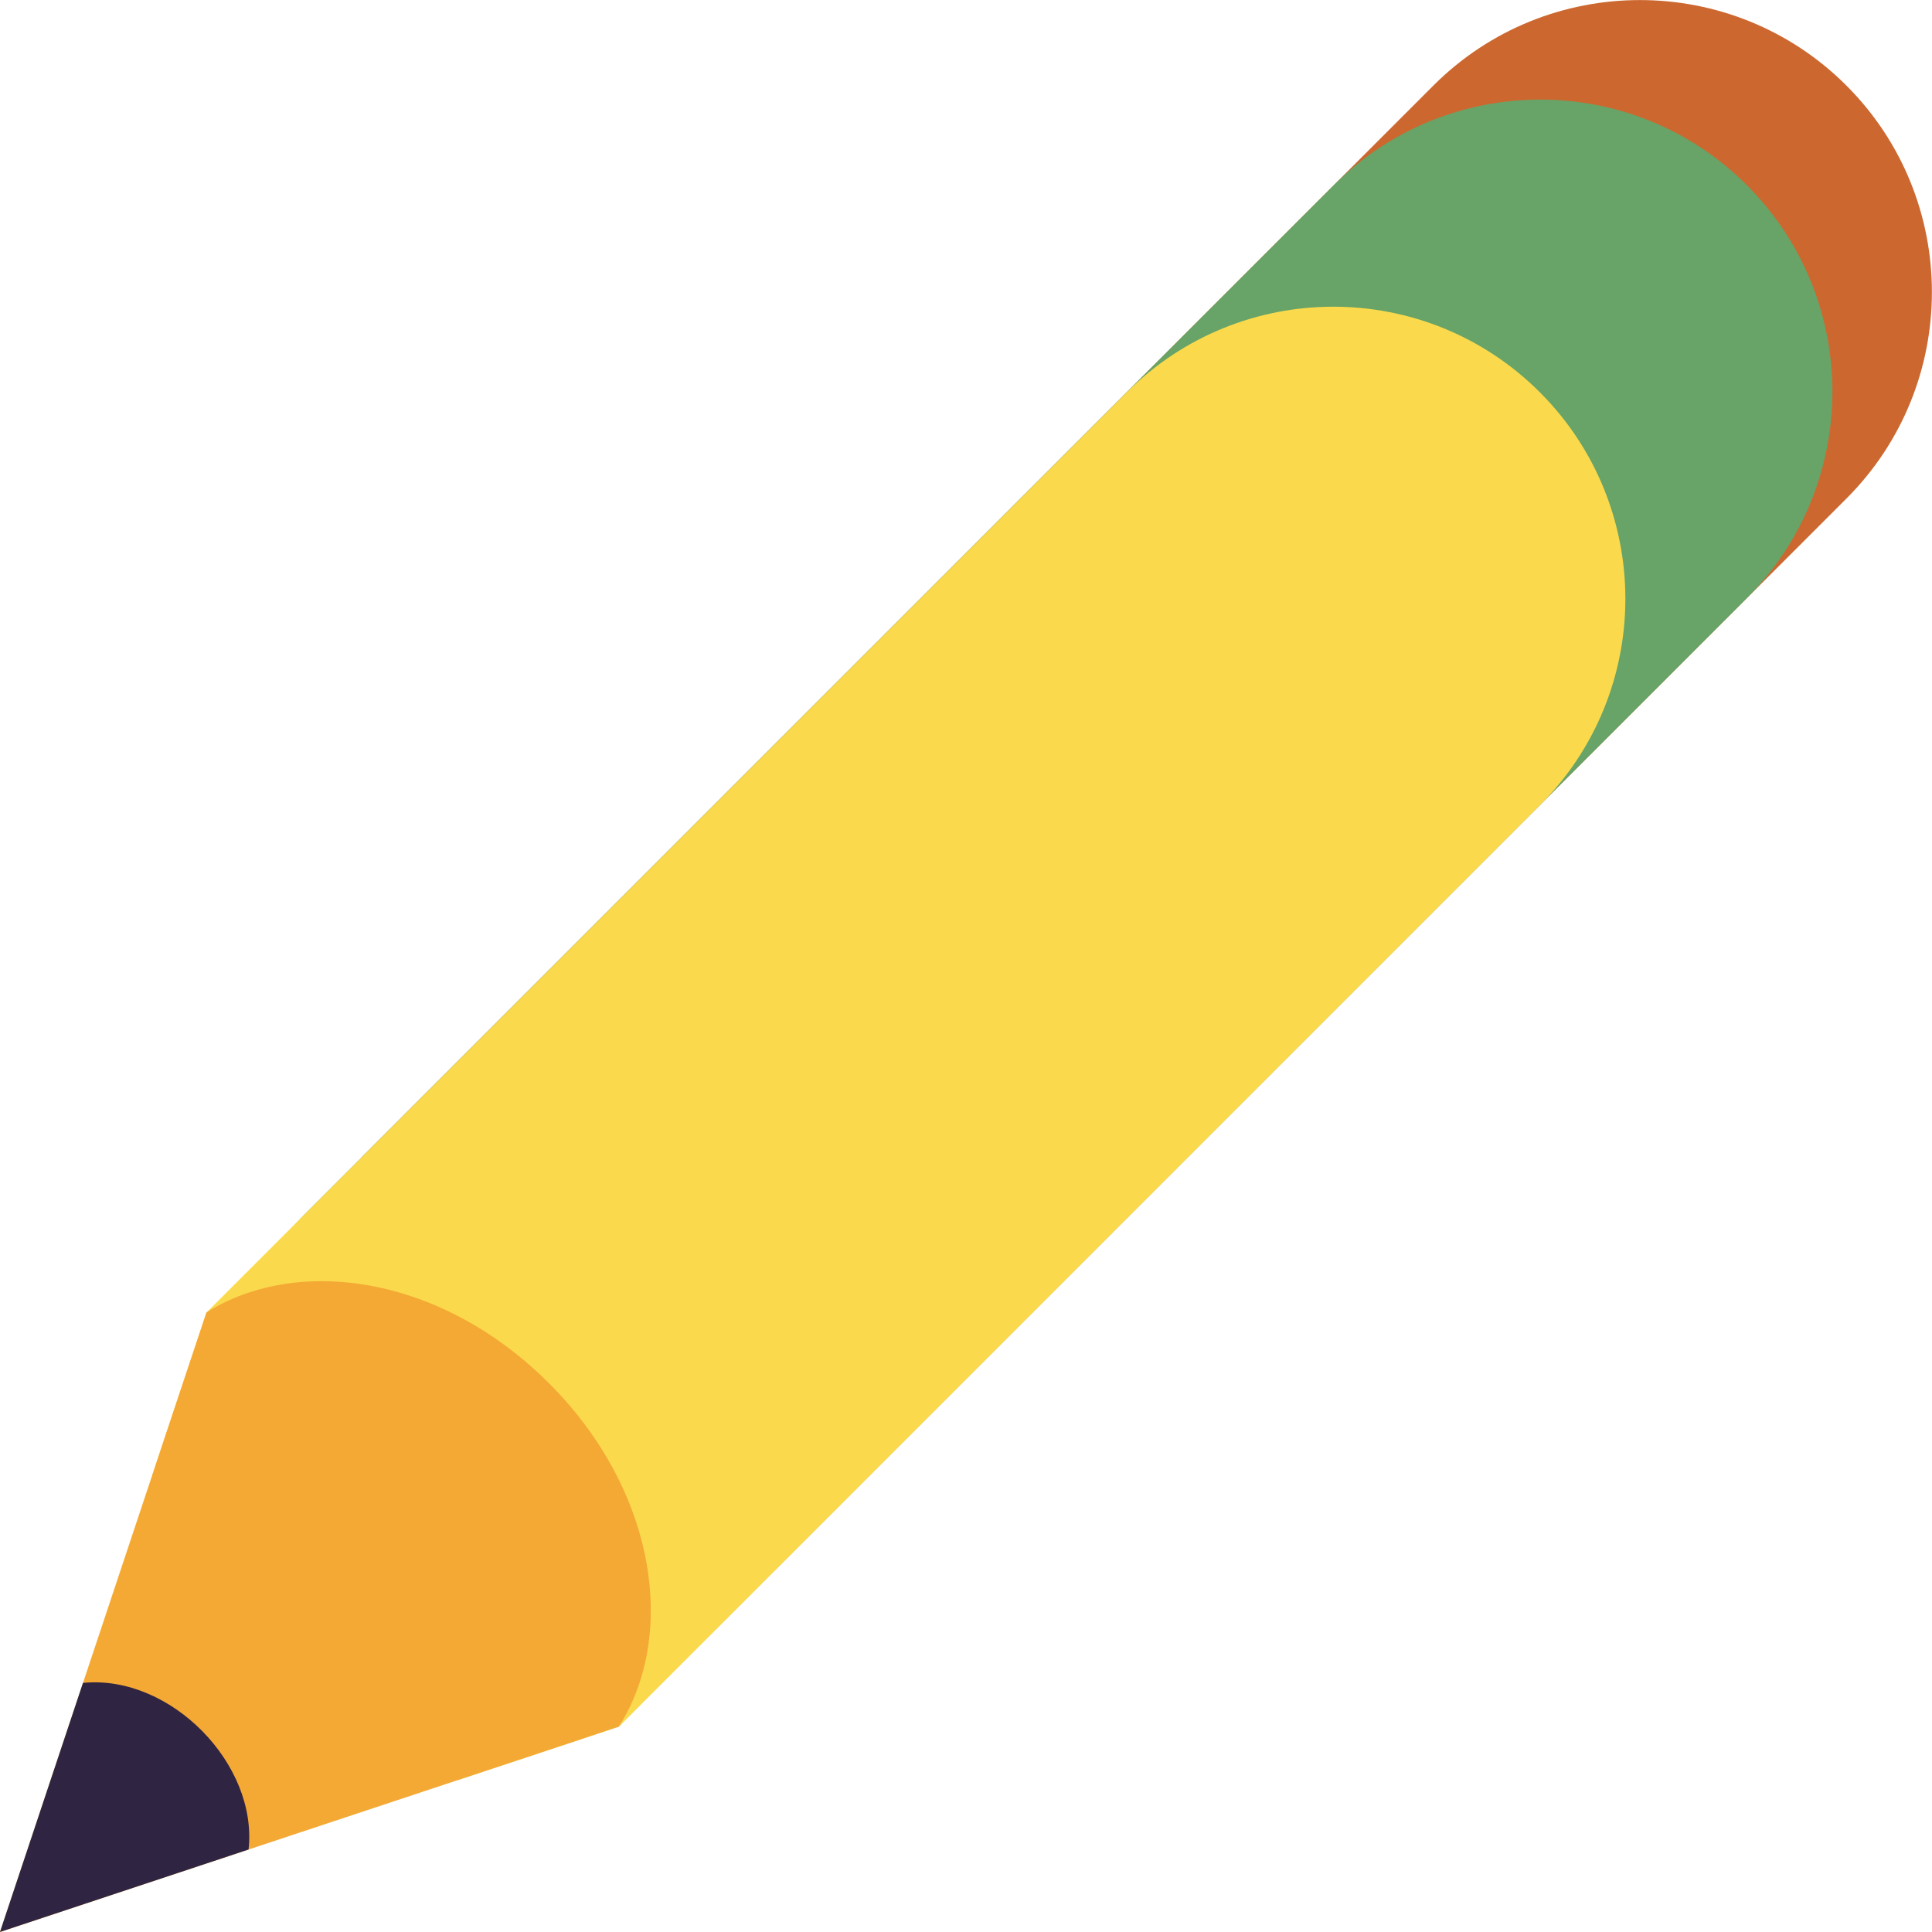
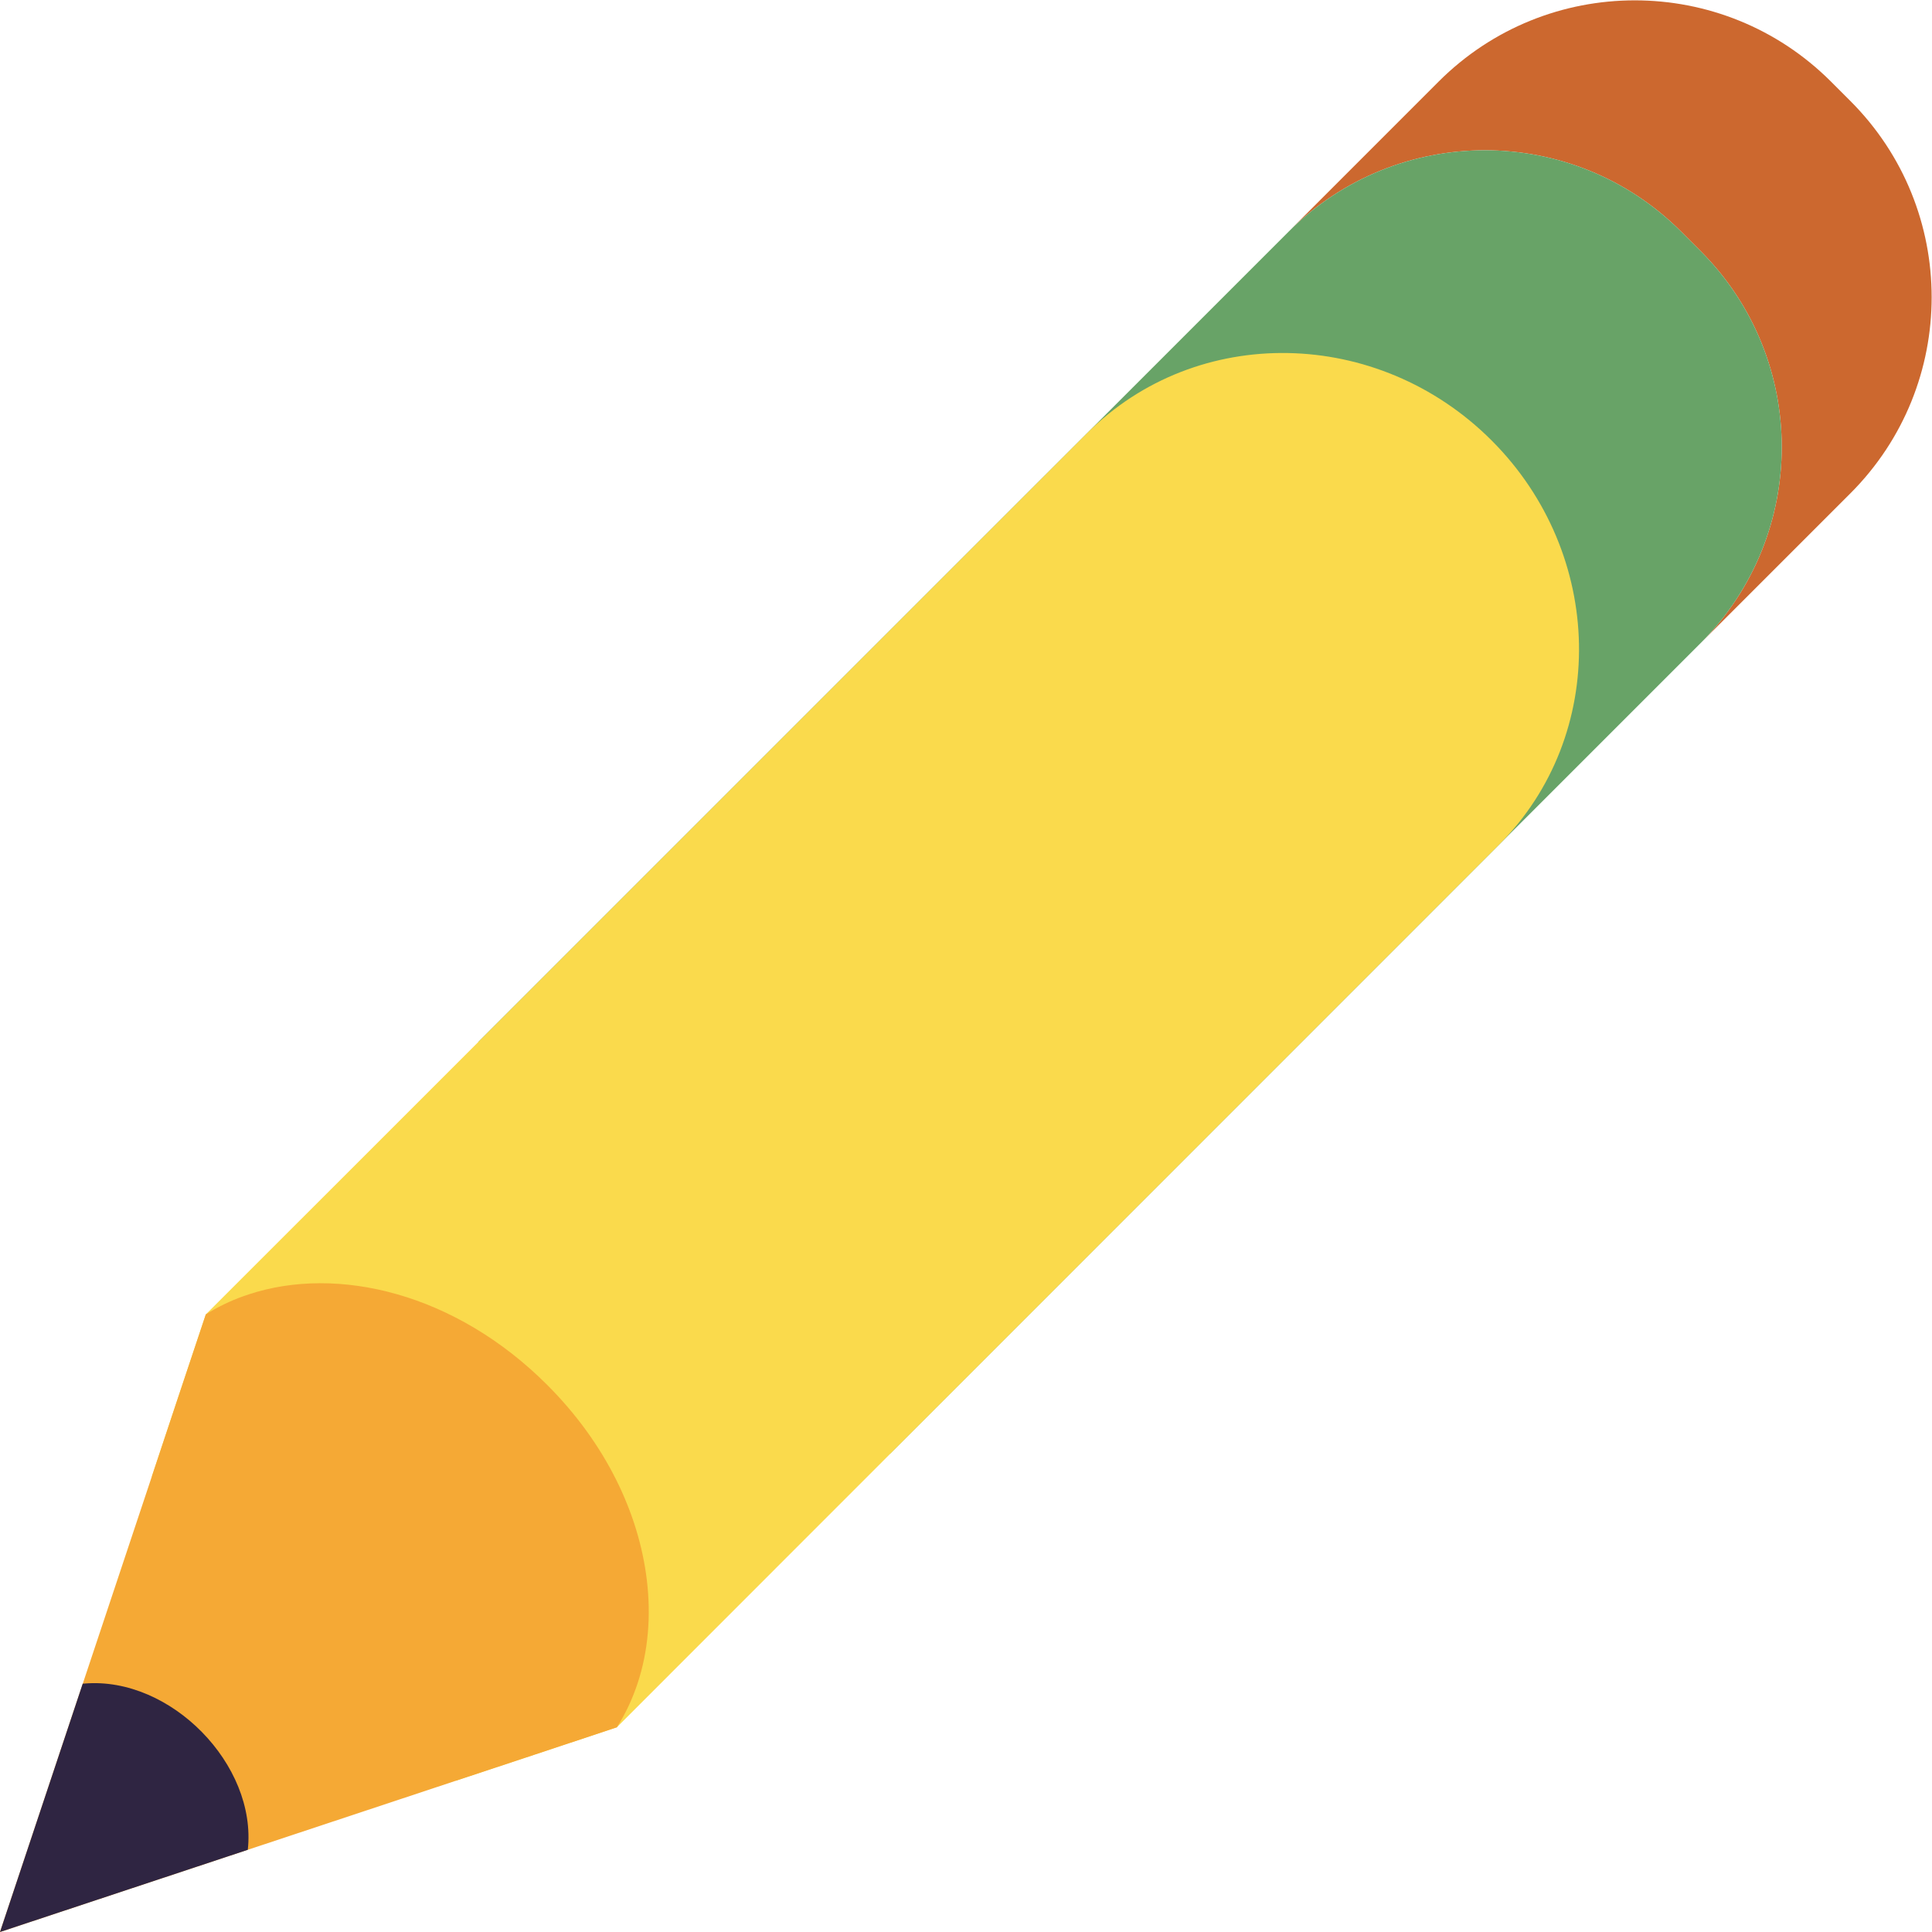
- <svg xmlns="http://www.w3.org/2000/svg" id="a" data-name="Layer 1" viewBox="0 0 474.95 474.96">
+ <svg xmlns="http://www.w3.org/2000/svg" id="a" data-name="pencil" viewBox="0 0 500 500">
  <defs>
    <style>
-       .b {
+       .m {
        fill: #2f2542;
      }

-       .c {
+       .n {
        fill: #68a367;
      }

-       .d {
+       .o {
        fill: #cc682f;
      }

-       .e {
+       .p {
        fill: #fada4c;
      }

-       .f {
+       .q {
        fill: #f5a935;
      }
    </style>
  </defs>
-   <path class="d" d="M296.85-44.03h0c39.63,0,71.8,32.17,71.8,71.8v372.46h-143.6V27.77c0-39.63,32.17-71.8,71.8-71.8Z" transform="translate(212.88 -157.74) rotate(45)" />
-   <rect class="c" x="180.5" y="-27.86" width="143.6" height="501.03" rx="71.8" ry="71.8" transform="translate(231.34 -113.19) rotate(45)" />
-   <path class="e" d="M24.07,349.18l.04-.04s-.03.03-.03.05h-.01Z" />
-   <path class="e" d="M152.12,424.48h0s-20.3,6.75-20.3,6.75l-19.43,6.44-74.93-75.07,6.46-19.4,6.85-20.54,24.41-24.41,201.84-201.82c28.04-28.04,73.49-28.04,101.53,0,14.01,14.01,21.02,32.39,21.03,50.77,0,18.37-7.02,36.75-21.03,50.77l-226.41,226.52Z" />
-   <path class="f" d="M152.12,424.48h0s-20.3,6.75-20.3,6.75l-19.43,6.44L0,474.96l37.44-112.37,6.46-19.4,6.85-20.54c3.26-2.06,6.79-3.7,10.54-4.93,21.96-7.27,51.03-.32,73.65,22.3,14.54,14.54,22.61,31.77,24.57,48.05,1.1,9.02.32,17.75-2.27,25.58-1.27,3.85-2.97,7.48-5.11,10.83Z" />
-   <path class="b" d="M61.11,454.68L0,474.95l20.4-61.23.47-.04c21.18-1.77,42.53,19.99,40.24,41h0Z" />
+   <path class="o" d="M478.88,127.68l-38.8,38.8c28.04-28.04,28.04-73.5,0-101.54l-5.02-5.02c-28.04-28.04-73.5-28.04-101.54,0l38.79-38.8c28.04-28.04,73.51-28.04,101.55,0l5.02,5.02c28.04,28.04,28.04,73.5,0,101.54Z" />
+   <path class="n" d="M440.08,166.48l-209.77,209.77-106.56-106.56L333.52,59.92c28.04-28.04,73.5-28.04,101.54,0l5.02,5.02c28.04,28.04,28.04,73.5,0,101.54Z" />
+   <path class="p" d="M25.26,368.01l.04-.04s-.03.03-.03.05h-.01Z" />
+   <path class="p" d="M408.64,166.71c.33,18.94-6.55,37.76-20.74,51.94l-20.84,20.85-207.4,207.5s0,.02-.02.03h-.01l-21.31,7.08-20.39,6.76-78.63-78.78h0s6.77-20.37,6.77-20.37l7.19-21.55,23.1-23.09.63-.63,16.43-16.42h0s187.93-187.93,187.93-187.93c28.38-28.38,75.25-27.54,104.67,1.88,14.71,14.71,22.27,33.79,22.62,52.73Z" />
+   <path class="q" d="M165,435.67c-.14.43-.29.87-.45,1.29h0c-1.27,3.56-2.9,6.92-4.89,10.04,0,.01,0,.02-.02.03h-.01l-21.31,7.08-20.39,6.76-53.79,17.85L0,500l21.41-64.26h.01l17.88-53.65h0s6.77-20.37,6.77-20.37l7.19-21.55c3.05-1.92,6.32-3.5,9.78-4.73.42-.15.85-.3,1.28-.44,23.05-7.63,53.55-.34,77.28,23.4,15.27,15.26,23.73,33.34,25.79,50.42,1.15,9.47.34,18.63-2.39,26.85Z" />
+   <path class="m" d="M64.14,478.72L0,500l21.41-64.26.49-.04c22.23-1.85,44.64,20.98,42.23,43.02h0Z" />
</svg>
